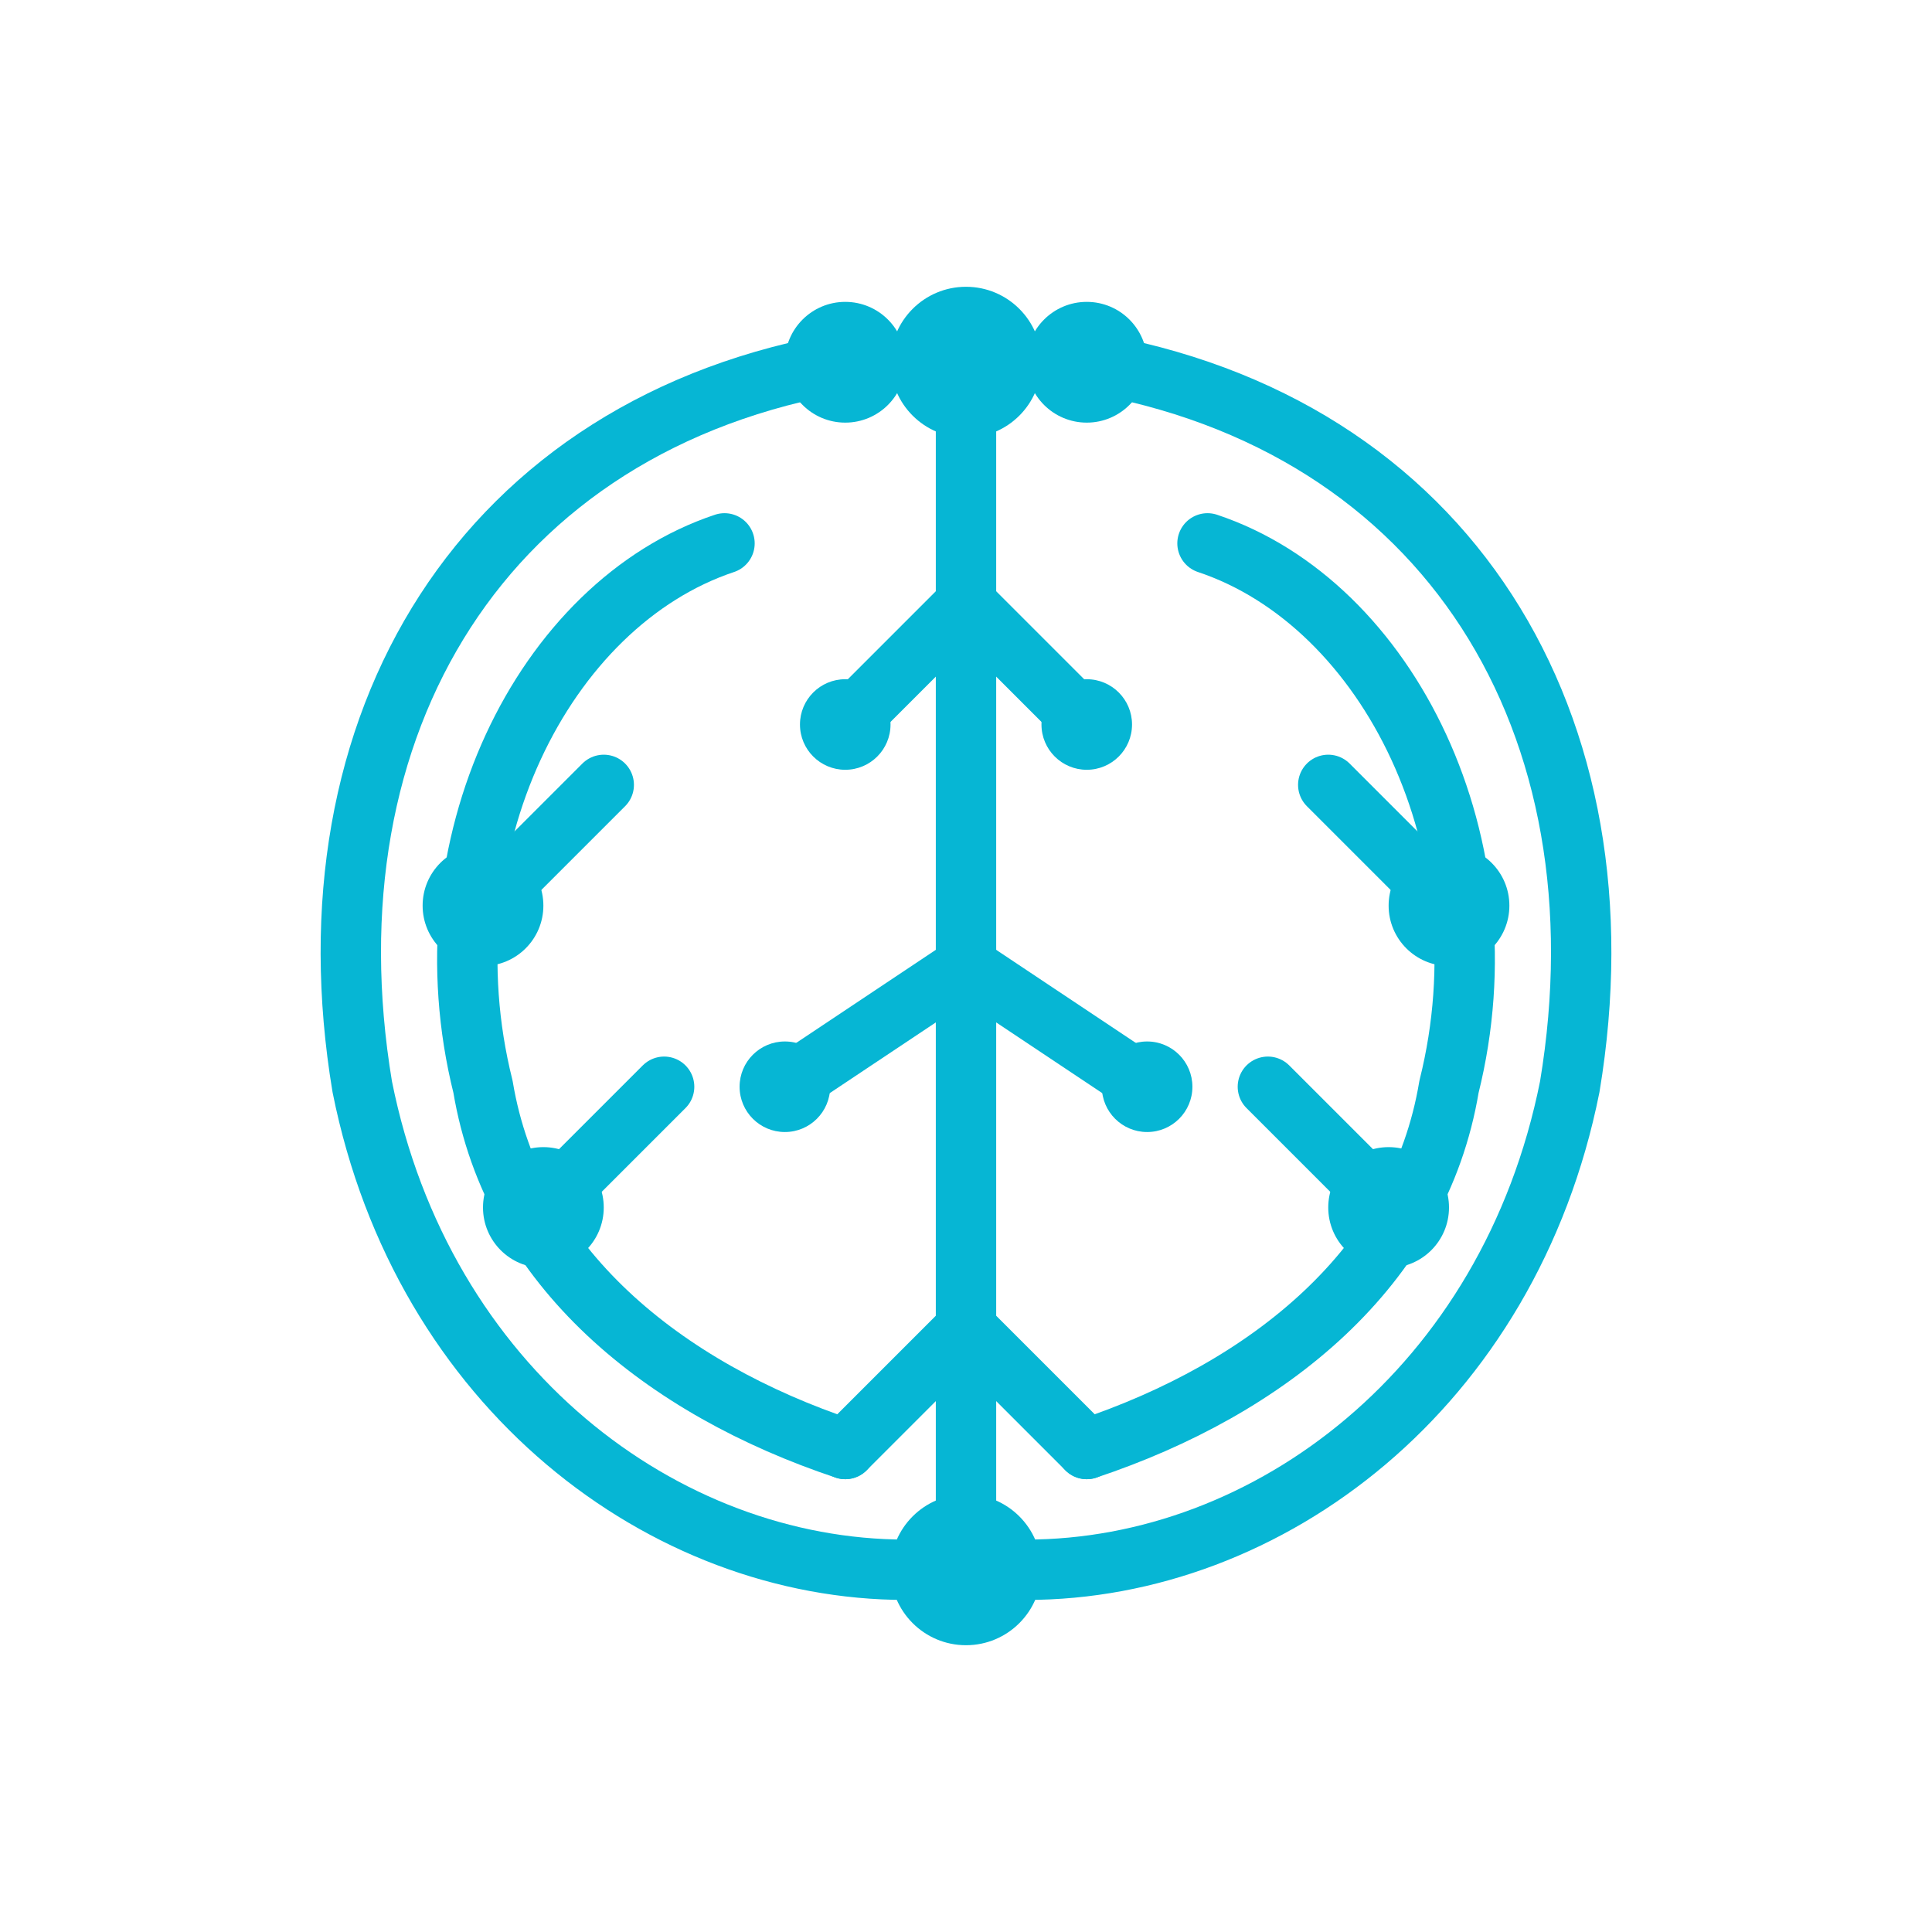
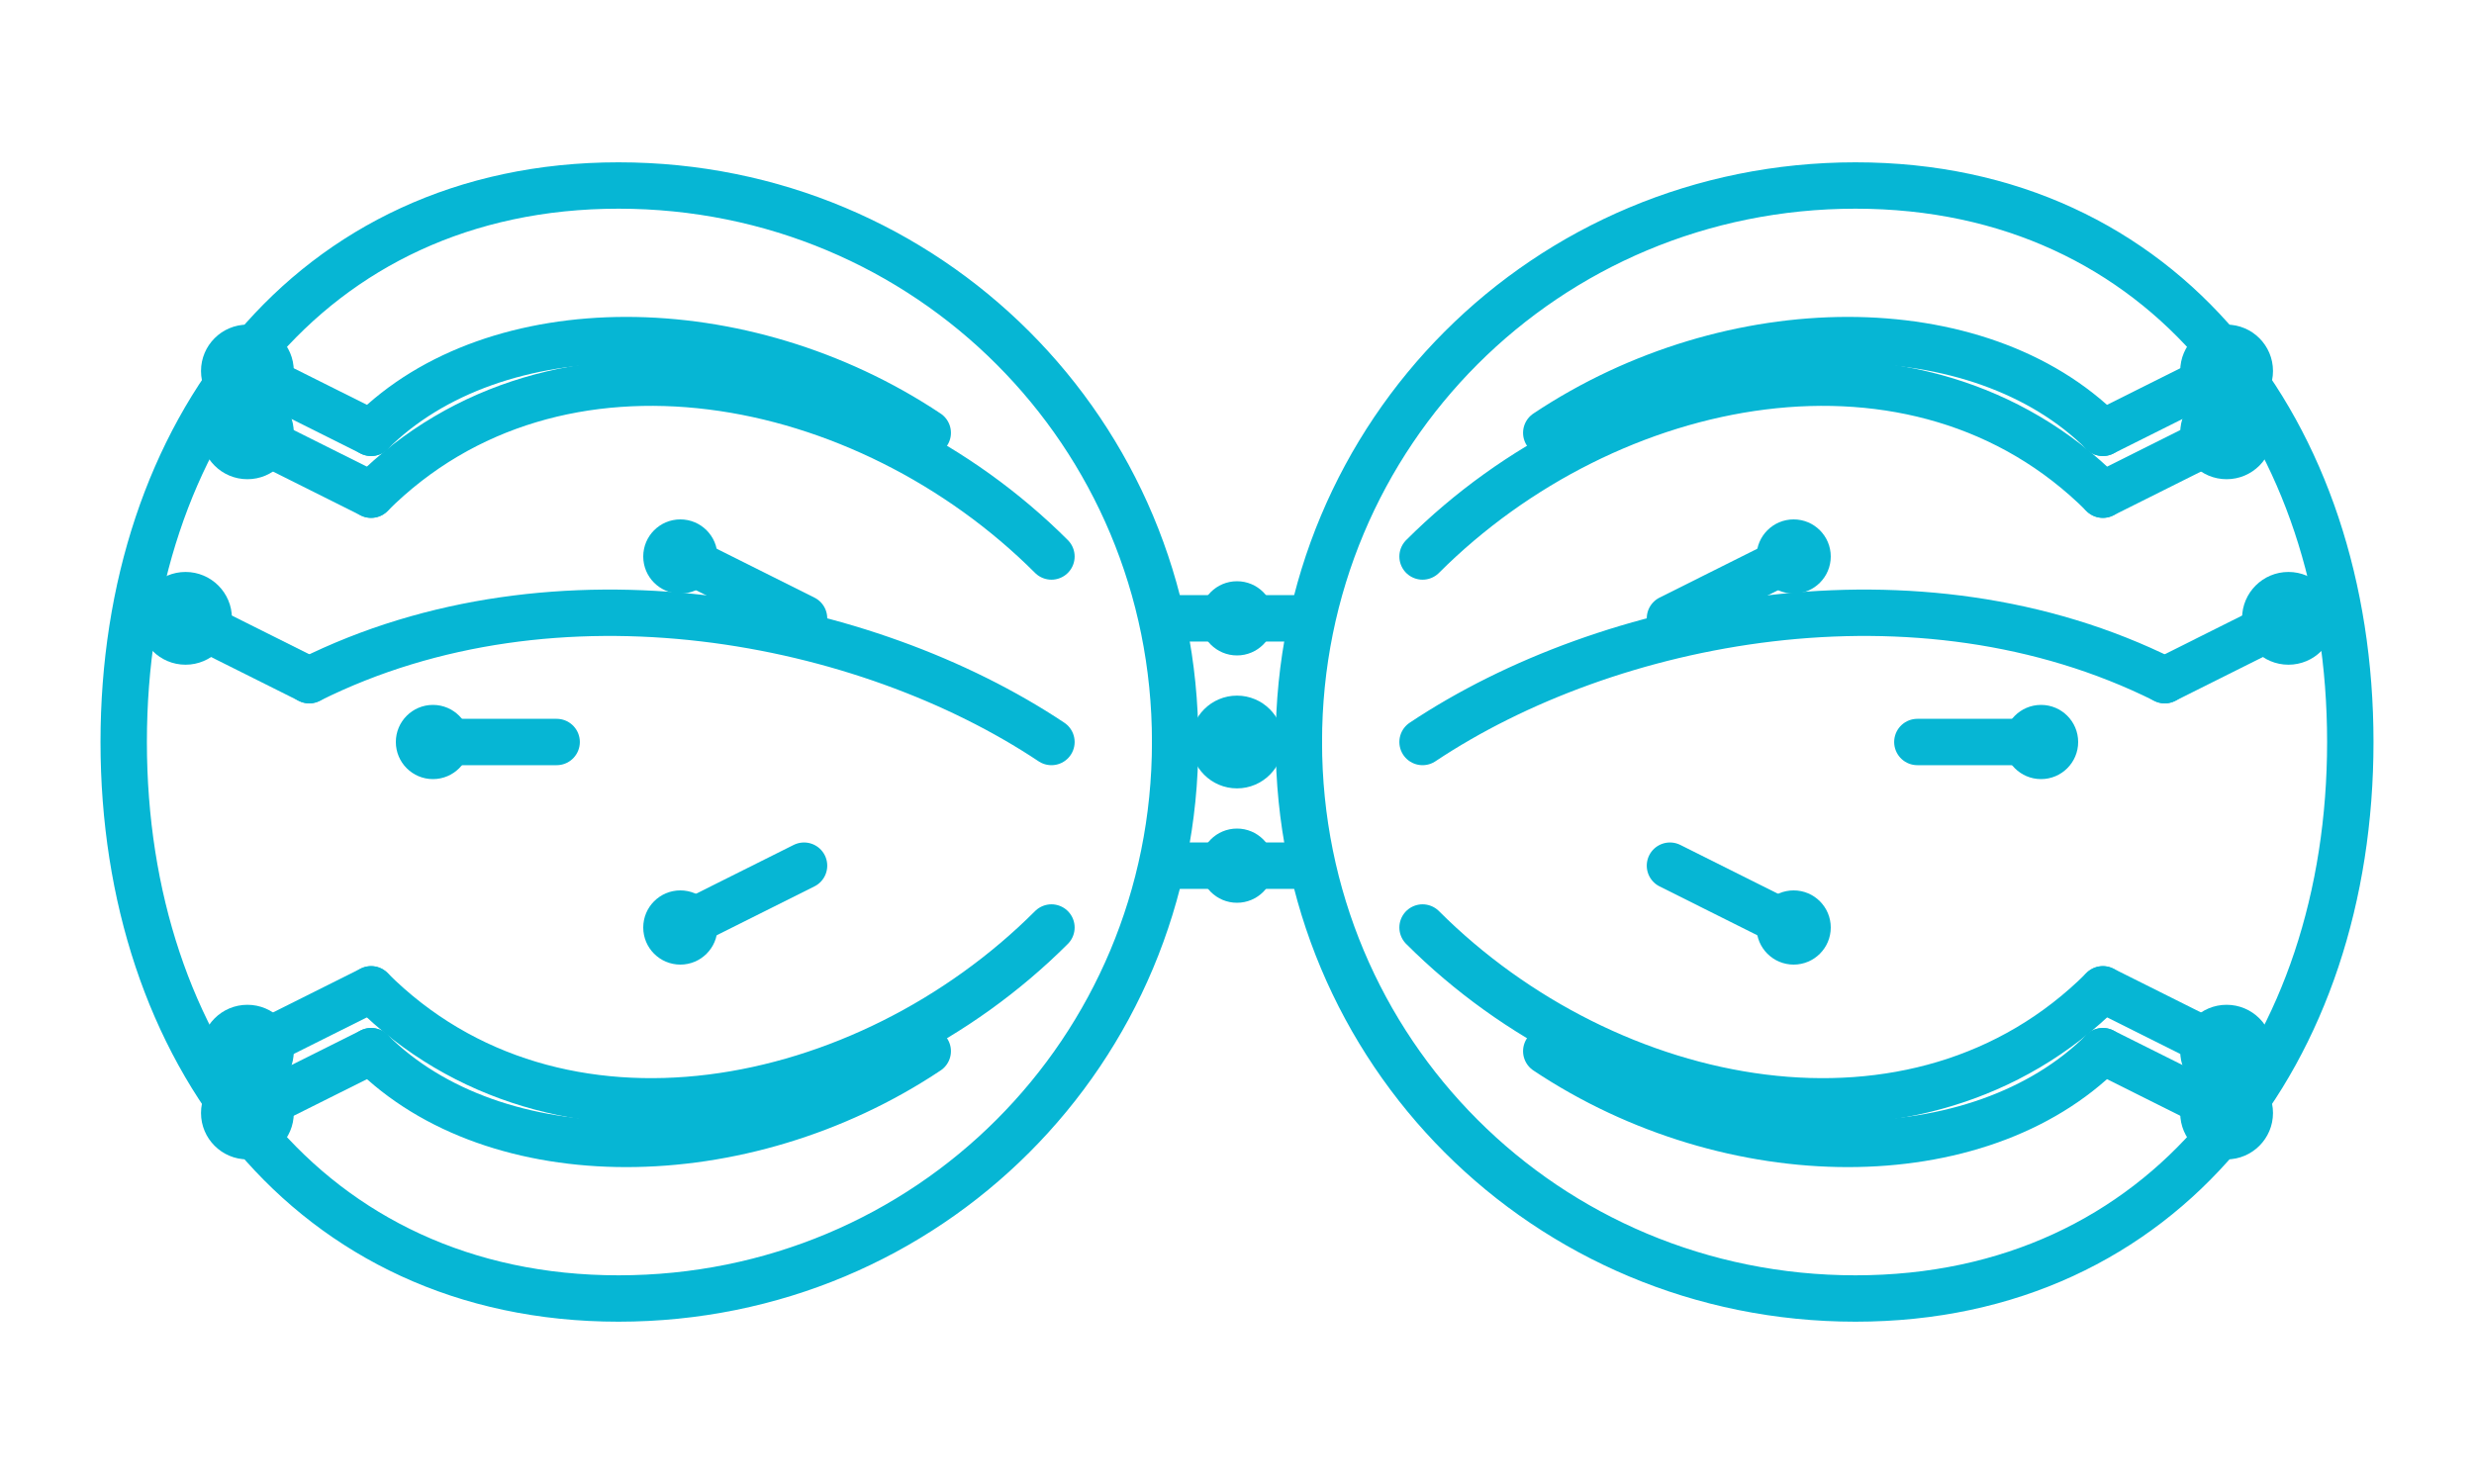
- <svg xmlns="http://www.w3.org/2000/svg" viewBox="0 0 64 64" fill="none">
-   <g stroke="#06b6d4" stroke-width="2" stroke-linecap="round" stroke-linejoin="round">
-     <path d="M28 12 C16 14, 10 24, 12 36 C14 46, 22 52, 30 52" />
-     <path d="M24 18 C18 20, 14 28, 16 36 C17 42, 22 46, 28 48" />
-     <path d="M20 26 L16 30" />
-     <path d="M22 36 L18 40" />
-     <path d="M36 12 C48 14, 54 24, 52 36 C50 46, 42 52, 34 52" />
-     <path d="M40 18 C46 20, 50 28, 48 36 C47 42, 42 46, 36 48" />
-     <path d="M44 26 L48 30" />
-     <path d="M42 36 L46 40" />
-     <path d="M32 12 L32 52" />
-     <path d="M32 20 L28 24" />
-     <path d="M32 20 L36 24" />
-     <path d="M32 32 L26 36" />
-     <path d="M32 32 L38 36" />
-     <path d="M32 44 L28 48" />
-     <path d="M32 44 L36 48" />
+ <svg xmlns="http://www.w3.org/2000/svg" viewBox="0 0 80 48" fill="none">
+   <g stroke="#06b6d4" stroke-width="1.5" stroke-linecap="round" stroke-linejoin="round">
+     <path d="M38 24 C38 14, 30 6, 20 6 C10 6, 4 14, 4 24 C4 34, 10 42, 20 42 C30 42, 38 34, 38 24" />
+     <path d="M34 18 C28 12, 18 10, 12 16" />
+     <path d="M12 16 L8 14" />
+     <path d="M30 14 C24 10, 16 10, 12 14" />
+     <path d="M12 14 L8 12" />
+     <path d="M34 24 C28 20, 18 18, 10 22" />
+     <path d="M10 22 L6 20" />
+     <path d="M34 30 C28 36, 18 38, 12 32" />
+     <path d="M12 32 L8 34" />
+     <path d="M30 34 C24 38, 16 38, 12 34" />
+     <path d="M12 34 L8 36" />
+     <path d="M26 20 L22 18" />
+     <path d="M26 28 L22 30" />
+     <path d="M18 24 L14 24" />
+     <path d="M42 24 C42 14, 50 6, 60 6 C70 6, 76 14, 76 24 C76 34, 70 42, 60 42 C50 42, 42 34, 42 24" />
+     <path d="M46 18 C52 12, 62 10, 68 16" />
+     <path d="M68 16 L72 14" />
+     <path d="M50 14 C56 10, 64 10, 68 14" />
+     <path d="M68 14 L72 12" />
+     <path d="M46 24 C52 20, 62 18, 70 22" />
+     <path d="M70 22 L74 20" />
+     <path d="M46 30 C52 36, 62 38, 68 32" />
+     <path d="M68 32 L72 34" />
+     <path d="M50 34 C56 38, 64 38, 68 34" />
+     <path d="M68 34 L72 36" />
+     <path d="M54 20 L58 18" />
+     <path d="M54 28 L58 30" />
+     <path d="M62 24 L66 24" />
+     <path d="M38 24 L42 24" />
+     <path d="M38 20 L42 20" />
+     <path d="M38 28 L42 28" />
  </g>
  <g fill="#06b6d4">
-     <circle cx="32" cy="12" r="2.5" />
-     <circle cx="28" cy="12" r="2" />
-     <circle cx="36" cy="12" r="2" />
-     <circle cx="16" cy="30" r="2" />
-     <circle cx="48" cy="30" r="2" />
-     <circle cx="18" cy="40" r="2" />
-     <circle cx="46" cy="40" r="2" />
-     <circle cx="32" cy="52" r="2.5" />
-     <circle cx="28" cy="24" r="1.5" />
-     <circle cx="36" cy="24" r="1.5" />
-     <circle cx="26" cy="36" r="1.5" />
-     <circle cx="38" cy="36" r="1.5" />
+     <circle cx="8" cy="14" r="1.5" />
+     <circle cx="8" cy="12" r="1.5" />
+     <circle cx="6" cy="20" r="1.5" />
+     <circle cx="8" cy="34" r="1.5" />
+     <circle cx="8" cy="36" r="1.5" />
+     <circle cx="22" cy="18" r="1.2" />
+     <circle cx="22" cy="30" r="1.2" />
+     <circle cx="14" cy="24" r="1.2" />
+     <circle cx="72" cy="14" r="1.5" />
+     <circle cx="72" cy="12" r="1.5" />
+     <circle cx="74" cy="20" r="1.5" />
+     <circle cx="72" cy="34" r="1.5" />
+     <circle cx="72" cy="36" r="1.5" />
+     <circle cx="58" cy="18" r="1.2" />
+     <circle cx="58" cy="30" r="1.2" />
+     <circle cx="66" cy="24" r="1.2" />
+     <circle cx="40" cy="20" r="1.2" />
+     <circle cx="40" cy="24" r="1.5" />
+     <circle cx="40" cy="28" r="1.2" />
  </g>
</svg>
